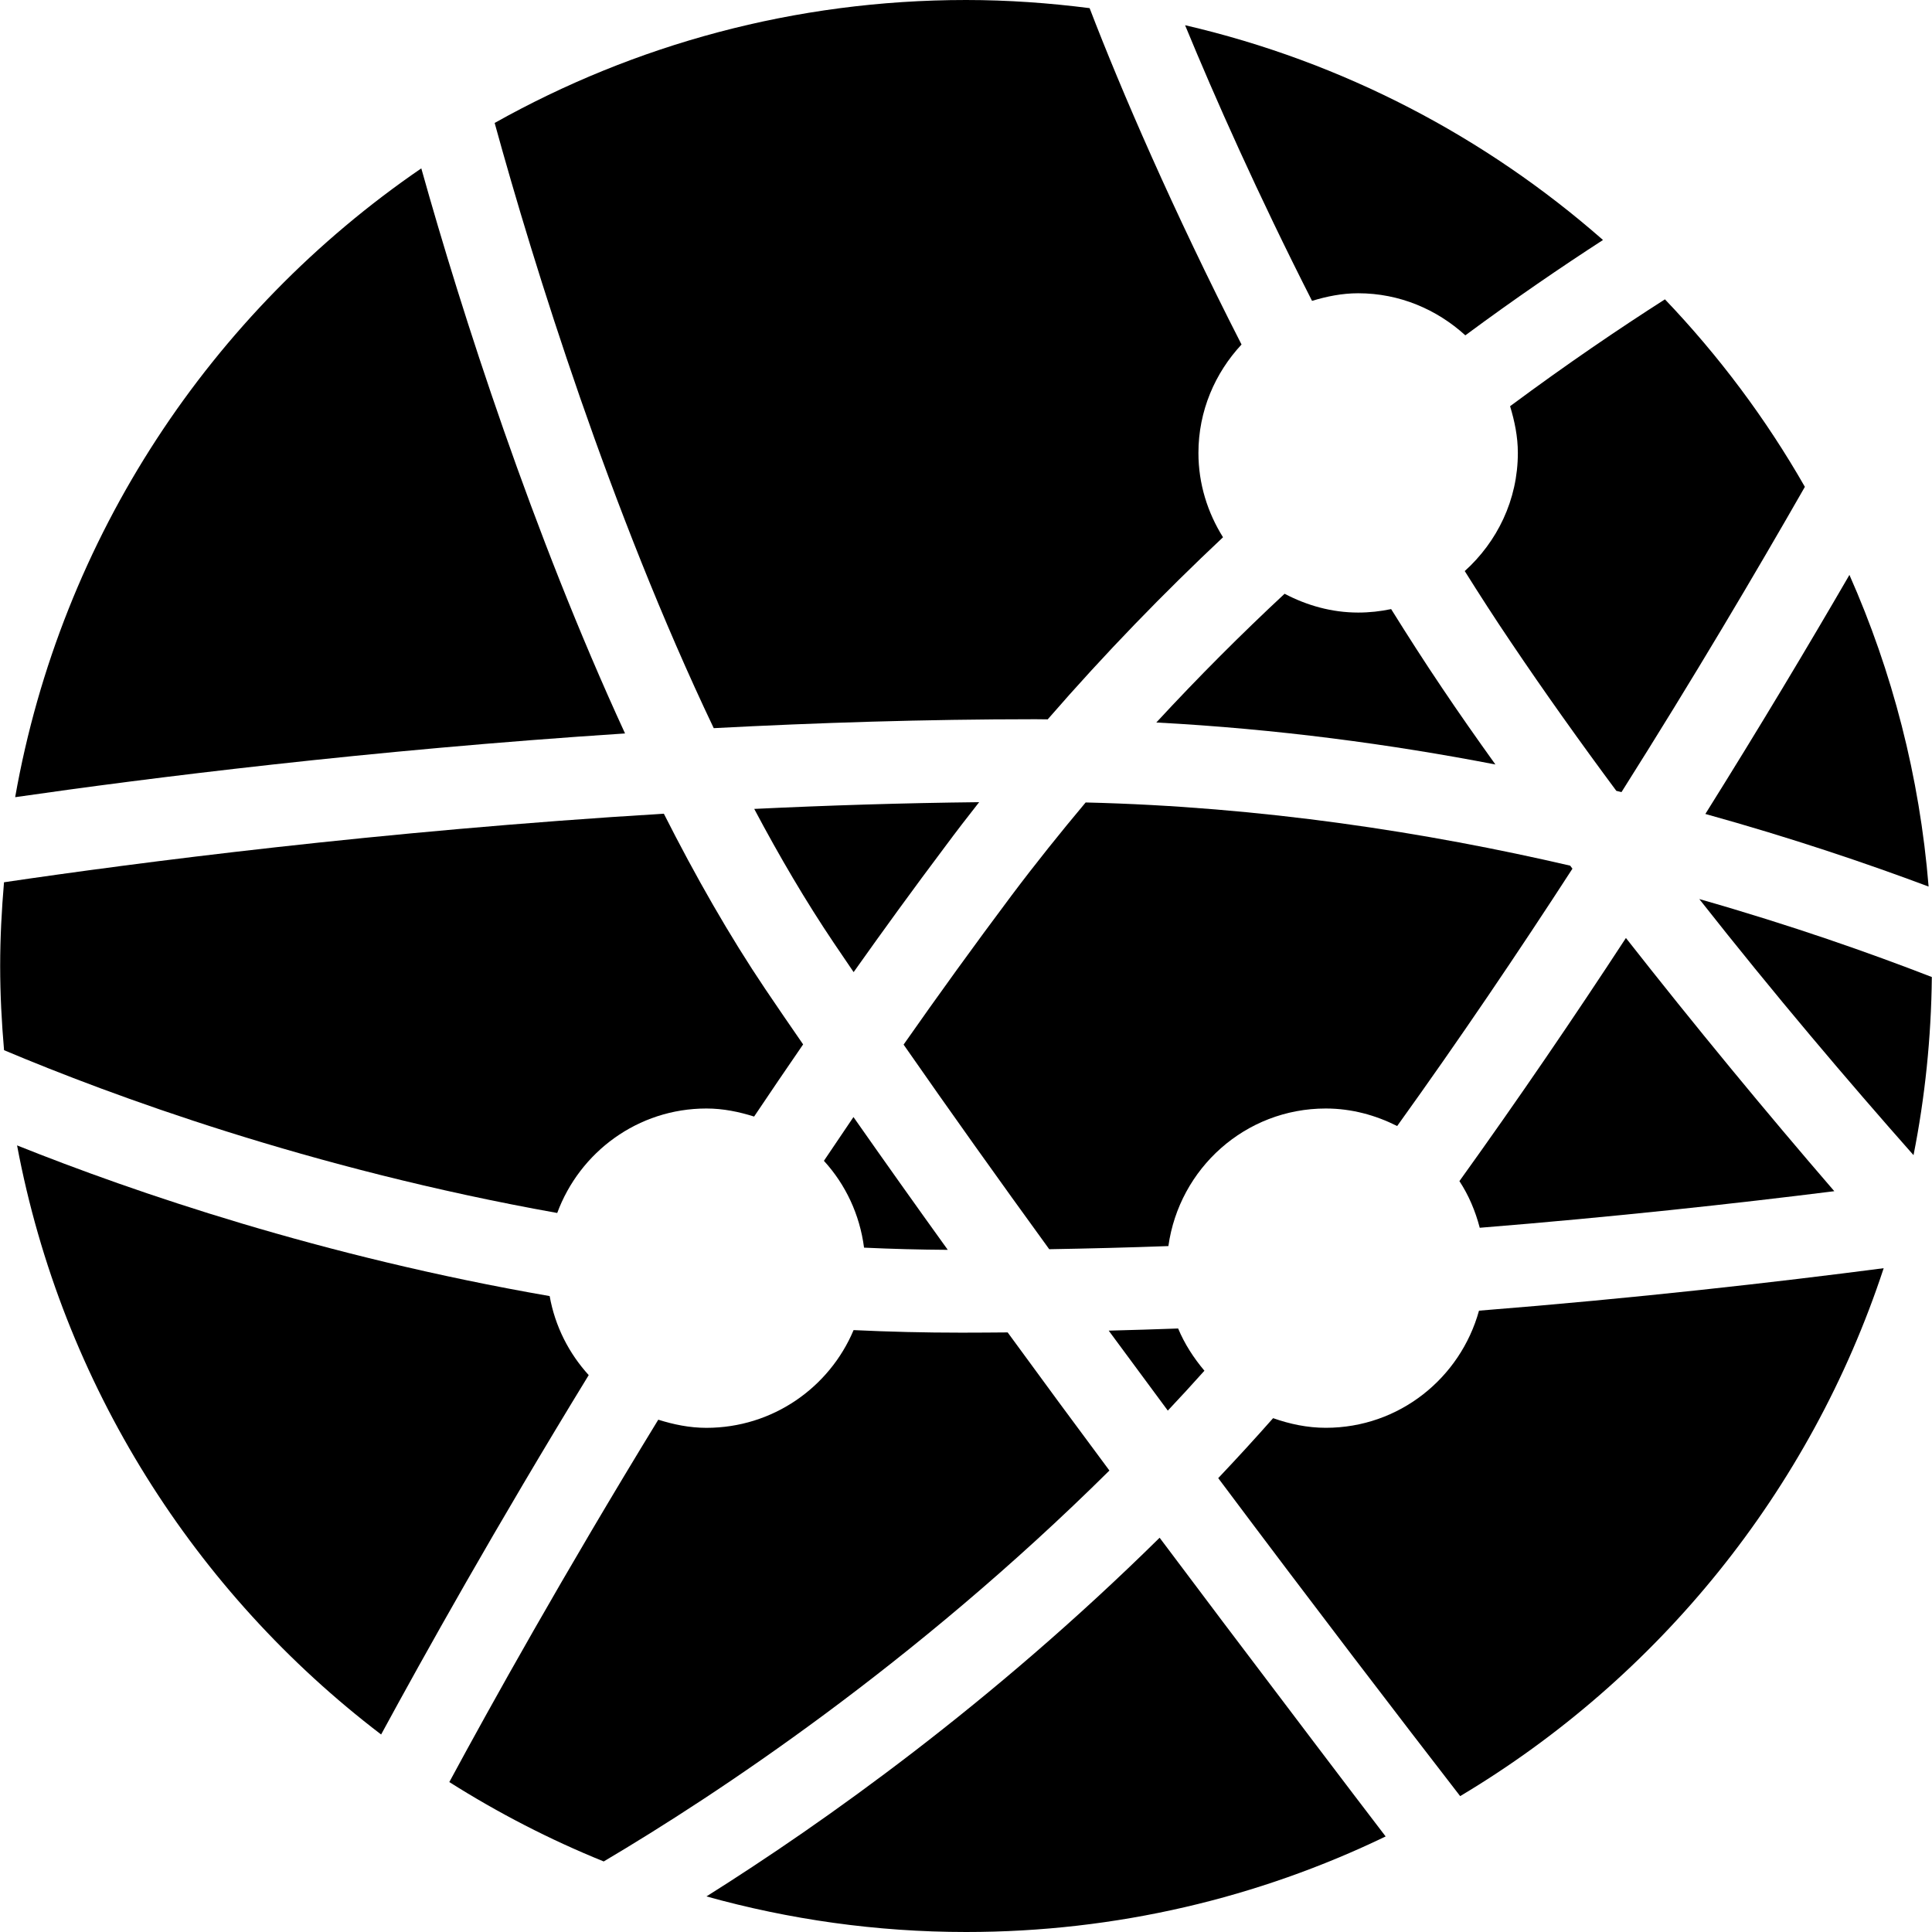
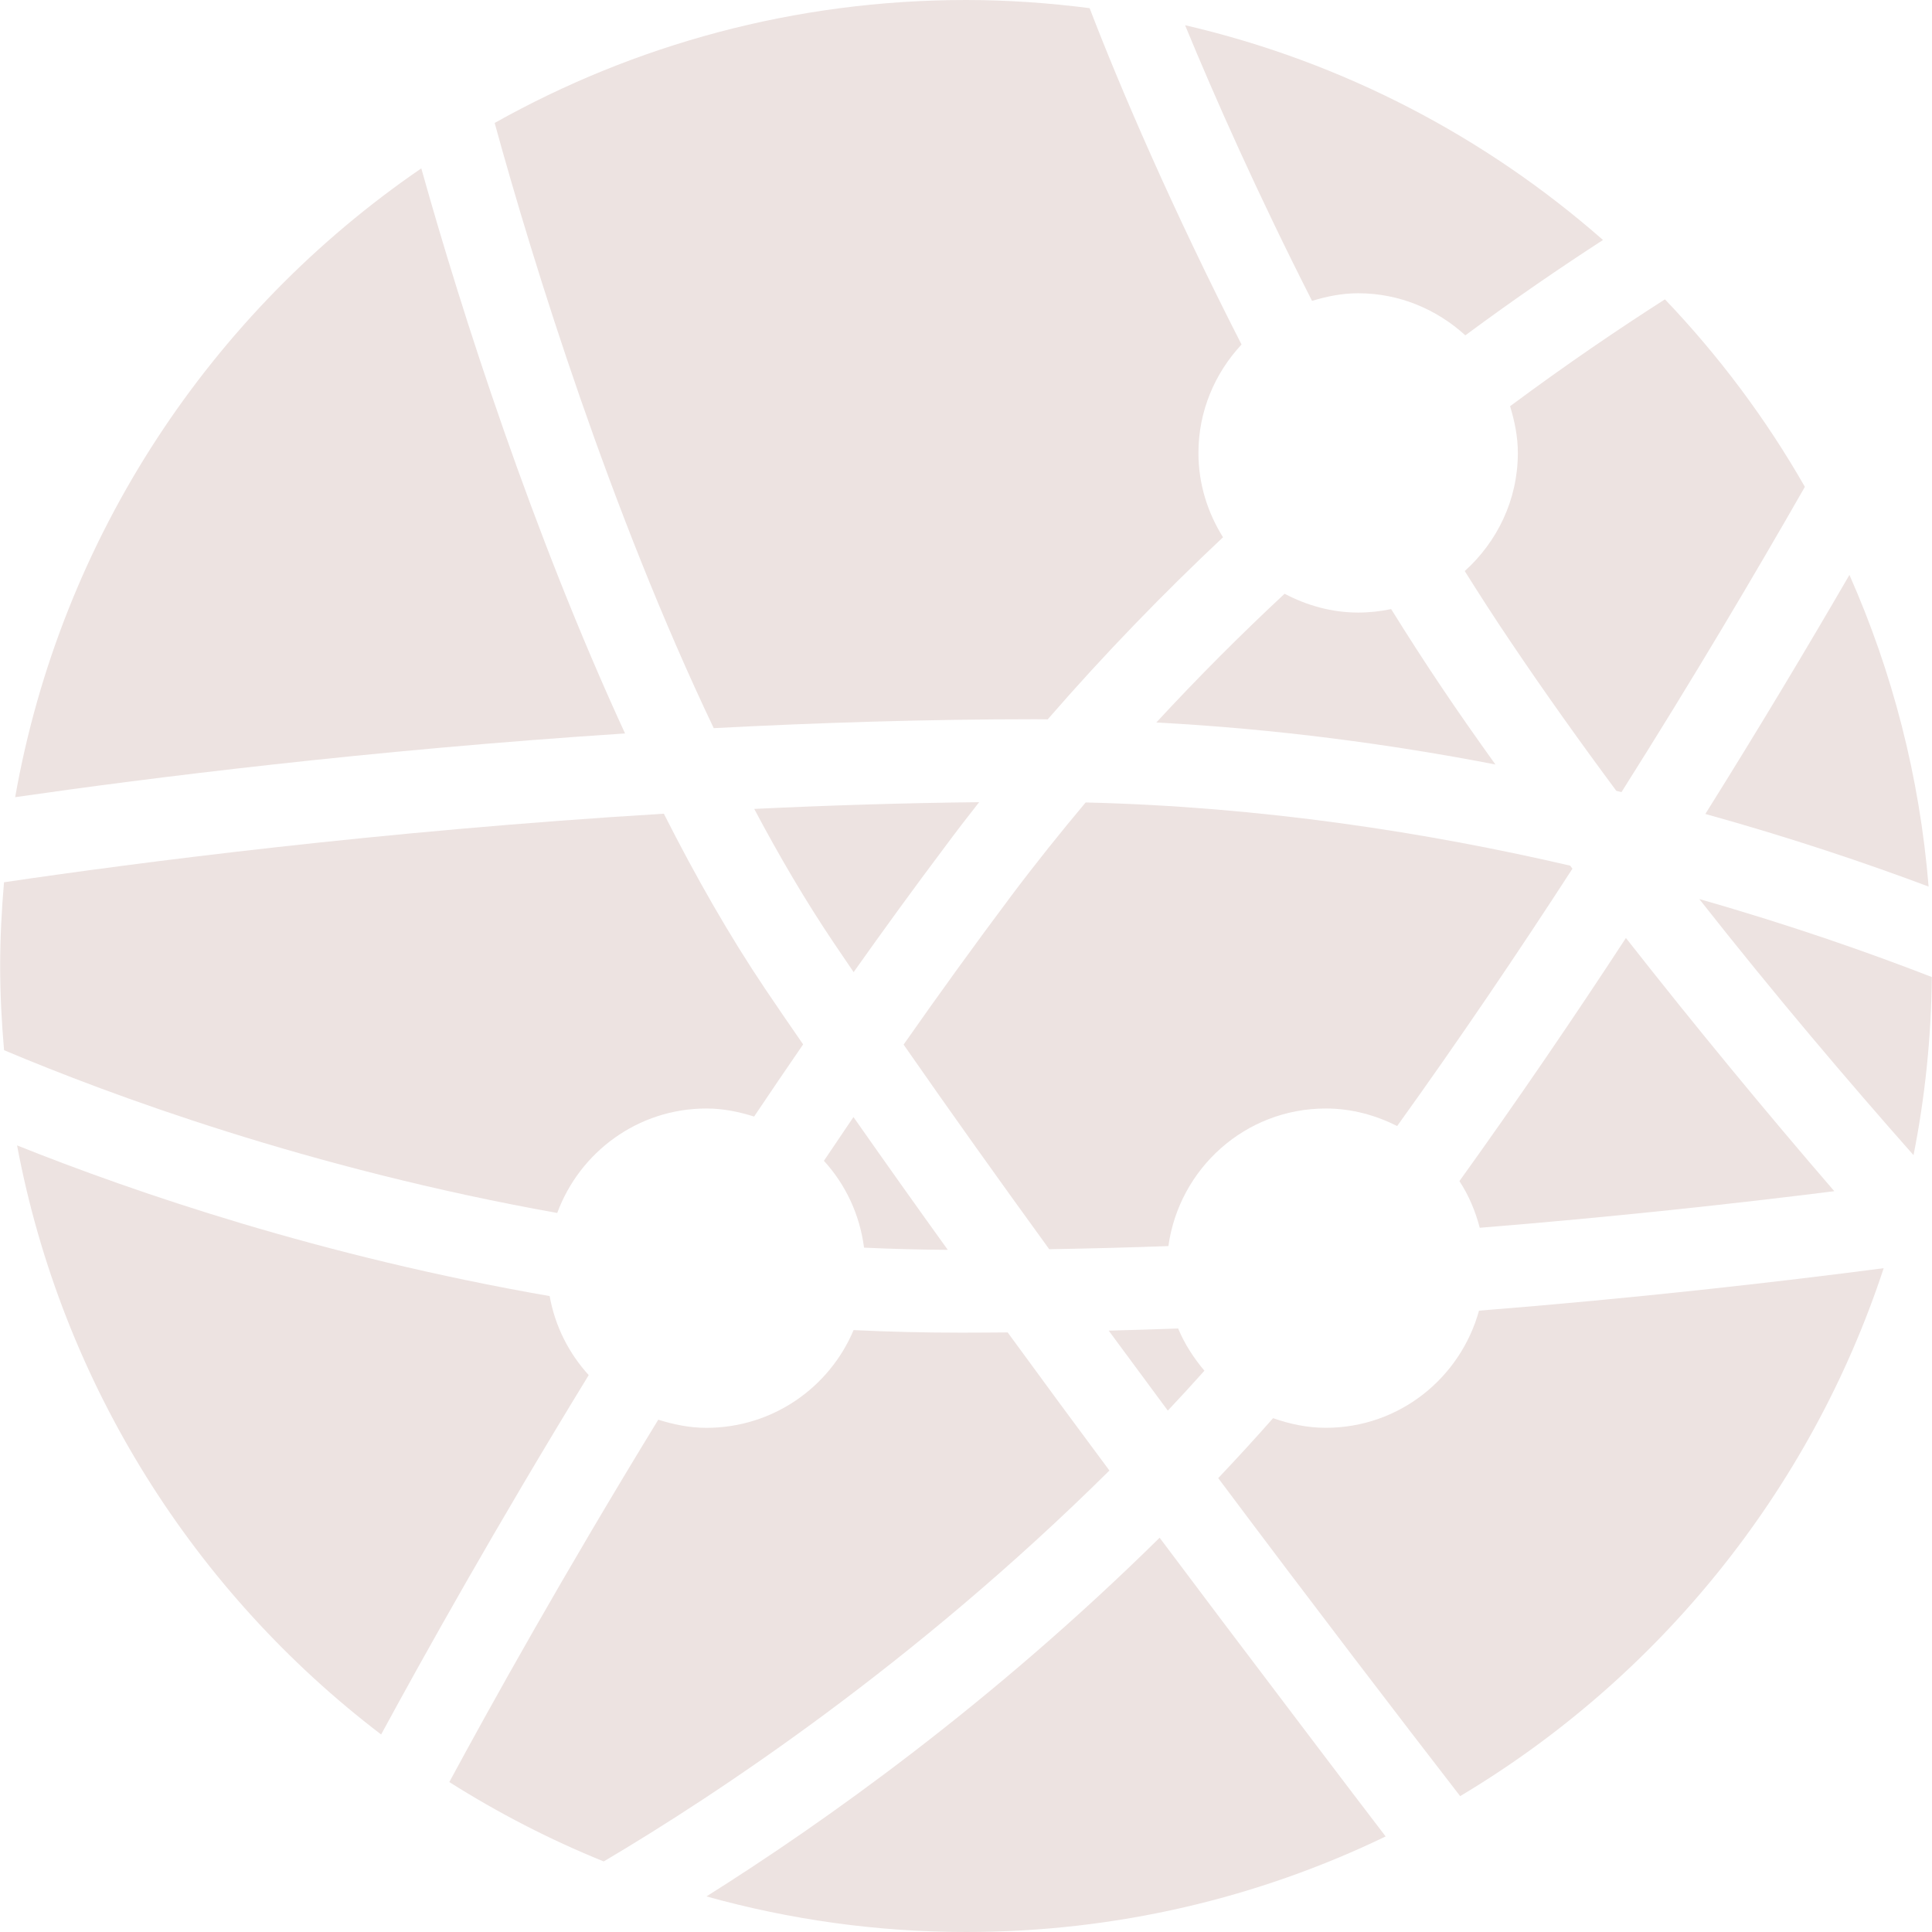
- <svg xmlns="http://www.w3.org/2000/svg" fill="#000000" version="1.1" id="Capa_1" width="800px" height="800px" viewBox="0 0 46.748 46.748" xml:space="preserve">
+ <svg xmlns="http://www.w3.org/2000/svg" fill="#EDE3E1ff" version="1.1" id="Capa_1" width="800px" height="800px" viewBox="0 0 46.748 46.748" xml:space="preserve">
  <g>
    <g>
      <path d="M14.608,45.041c2.719-1.609,7.495-4.761,12.236-9.459c-0.798-1.072-1.625-2.195-2.462-3.342    c-0.364,0.003-0.728,0.006-1.092,0.006c-0.012,0-0.023,0-0.035,0c-0.879,0-1.746-0.021-2.601-0.062    c-0.585,1.39-1.959,2.365-3.562,2.365c-0.408,0-0.794-0.081-1.164-0.197c-2.294,3.75-4.047,6.898-5.056,8.768    C12.052,43.866,13.301,44.512,14.608,45.041z" />
      <path d="M44.75,13.911c-0.997,1.719-2.168,3.679-3.486,5.784c2.088,0.58,3.905,1.196,5.402,1.757    C46.449,18.786,45.786,16.249,44.75,13.911z" />
      <path d="M36.539,9.829c0.109,0.36,0.188,0.734,0.188,1.13c0,1.139-0.502,2.152-1.285,2.859c0.361,0.576,0.731,1.15,1.115,1.718    c0.823,1.223,1.683,2.428,2.553,3.6c0.041,0.01,0.084,0.02,0.125,0.03c1.75-2.77,3.248-5.306,4.437-7.386    c-0.942-1.649-2.082-3.171-3.386-4.537C39.188,7.945,37.915,8.807,36.539,9.829z" />
      <path d="M32.08,26.822c0.624,0,1.205,0.162,1.727,0.424c1.514-2.107,2.935-4.211,4.241-6.227    c-0.019-0.024-0.036-0.049-0.055-0.073c-3.46-0.803-7.454-1.427-11.724-1.529c-0.609,0.726-1.211,1.476-1.797,2.256    c-0.897,1.198-1.769,2.404-2.608,3.603c1.125,1.617,2.317,3.289,3.524,4.951c0.969-0.017,1.932-0.041,2.883-0.076    C28.534,28.273,30.13,26.822,32.08,26.822z" />
      <path d="M29.143,33.167c-0.259-0.308-0.479-0.646-0.636-1.022c-0.556,0.021-1.116,0.037-1.68,0.052    c0.479,0.651,0.957,1.298,1.43,1.935C28.555,33.816,28.85,33.495,29.143,33.167z" />
      <path d="M17.094,26.822c0.405,0,0.787,0.08,1.153,0.195c0.387-0.578,0.783-1.16,1.186-1.746c-0.31-0.449-0.621-0.901-0.915-1.338    c-0.866-1.287-1.688-2.727-2.455-4.244c-6.898,0.418-12.815,1.194-15.966,1.659c-0.057,0.668-0.093,1.342-0.093,2.025    c0,0.687,0.036,1.366,0.094,2.038c2.573,1.084,7.385,2.867,13.385,3.939C14.027,27.878,15.432,26.822,17.094,26.822z" />
      <path d="M23.692,19.41c-1.845,0.02-3.668,0.078-5.442,0.163c0.61,1.15,1.253,2.244,1.926,3.243    c0.156,0.232,0.317,0.469,0.479,0.706c0.72-1.016,1.46-2.035,2.22-3.046C23.144,20.113,23.417,19.759,23.692,19.41z" />
      <path d="M20.907,30.189c0.668,0.031,1.345,0.049,2.026,0.053c-0.774-1.075-1.536-2.149-2.282-3.213    c-0.241,0.354-0.479,0.707-0.715,1.059C20.458,28.659,20.803,29.384,20.907,30.189z" />
      <path d="M14.245,33.273c-0.479-0.526-0.815-1.181-0.945-1.912c-5.518-0.959-10.036-2.506-12.887-3.646    c1.088,5.787,4.304,10.82,8.809,14.254C10.263,40.05,11.996,36.948,14.245,33.273z" />
      <path d="M15.124,17.747c-2.24-4.862-3.948-10.165-4.93-13.673c-5.082,3.478-8.715,8.911-9.827,15.215    C3.536,18.832,8.901,18.153,15.124,17.747z" />
      <path d="M17.27,17.619c2.505-0.132,5.119-0.215,7.761-0.216c0.011,0,0.023,0,0.033,0c0.098,0,0.19,0.003,0.287,0.003    c1.396-1.608,2.826-3.075,4.242-4.406c-0.371-0.593-0.595-1.289-0.595-2.04c0-1.017,0.401-1.934,1.043-2.624    c-1.653-3.235-2.917-6.161-3.676-8.139C25.387,0.072,24.389,0,23.376,0c-4.144,0-8.033,1.083-11.407,2.975    C12.919,6.432,14.766,12.367,17.27,17.619z" />
      <path d="M29.596,39.252c-0.481-0.638-1.002-1.33-1.537-2.044c-4.067,4.011-8.121,6.89-10.965,8.679    c2,0.557,4.106,0.861,6.284,0.861c3.639,0,7.081-0.831,10.15-2.312C32.602,43.227,31.348,41.568,29.596,39.252z" />
      <path d="M35.787,31.714c-0.452,1.632-1.932,2.834-3.707,2.834c-0.449,0-0.875-0.092-1.275-0.233    c-0.44,0.498-0.884,0.982-1.328,1.451c2.314,3.092,4.414,5.832,5.854,7.694c4.793-2.858,8.474-7.383,10.248-12.774    C42.977,31.025,39.602,31.411,35.787,31.714z" />
      <path d="M27.979,17.482c2.916,0.155,5.676,0.527,8.205,1.016c-0.455-0.635-0.889-1.253-1.285-1.844    c-0.426-0.631-0.836-1.271-1.238-1.916c-0.258,0.054-0.523,0.084-0.796,0.084c-0.646,0-1.247-0.174-1.782-0.455    C30.046,15.332,29.005,16.372,27.979,17.482z" />
      <path d="M31.747,7.28c0.354-0.108,0.726-0.184,1.116-0.184c1.002,0,1.906,0.392,2.593,1.018c1.206-0.892,2.328-1.657,3.331-2.307    C35.943,3.31,32.489,1.494,28.675,0.61C29.395,2.358,30.434,4.698,31.747,7.28z" />
      <path d="M46.744,23.641c-1.489-0.578-3.393-1.25-5.627-1.887c1.816,2.307,3.598,4.404,5.184,6.197    C46.578,26.555,46.729,25.113,46.744,23.641z" />
      <path d="M44.384,28.823c-1.635-1.894-3.387-4.017-5.042-6.127c-1.252,1.915-2.601,3.896-4.029,5.883    c0.225,0.342,0.386,0.724,0.492,1.129C39.066,29.445,41.999,29.122,44.384,28.823z" />
    </g>
  </g>
</svg>
